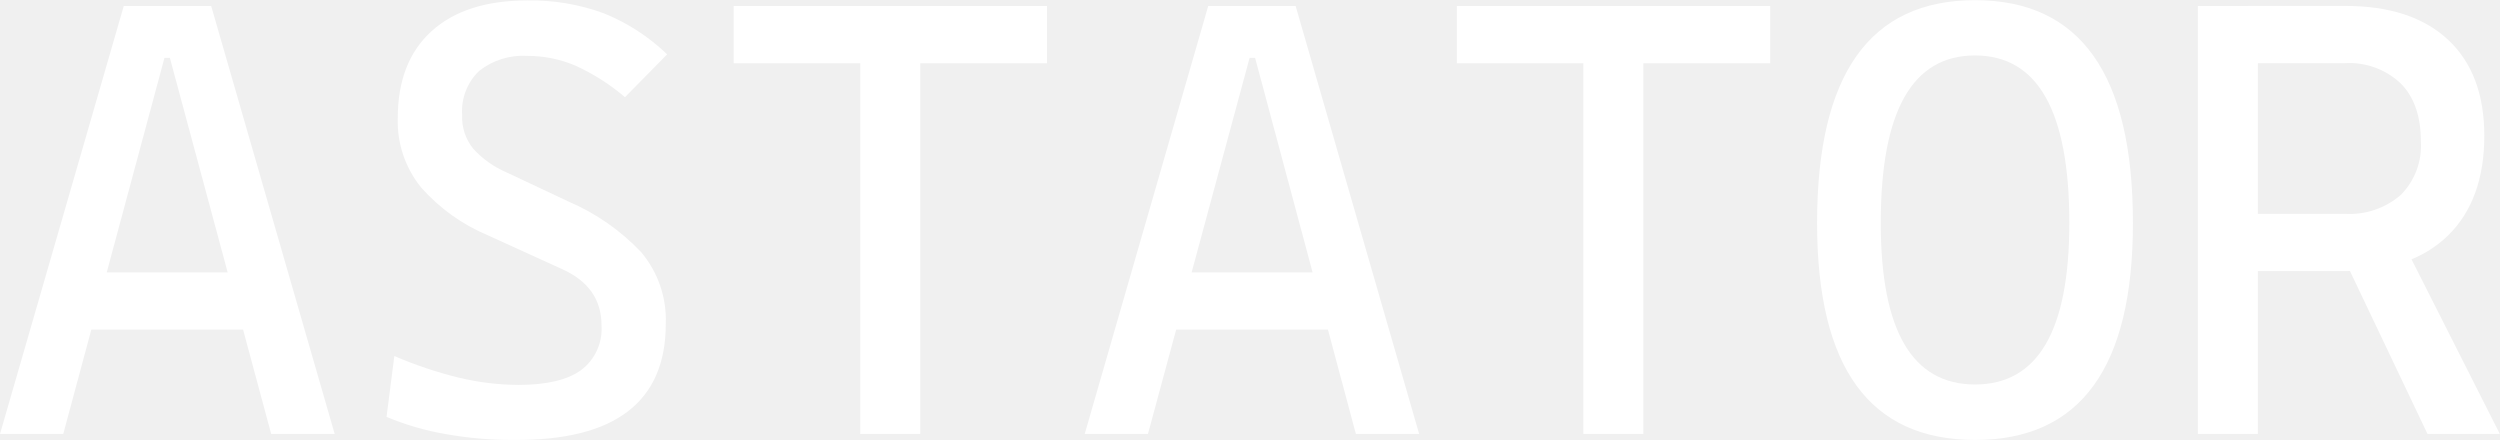
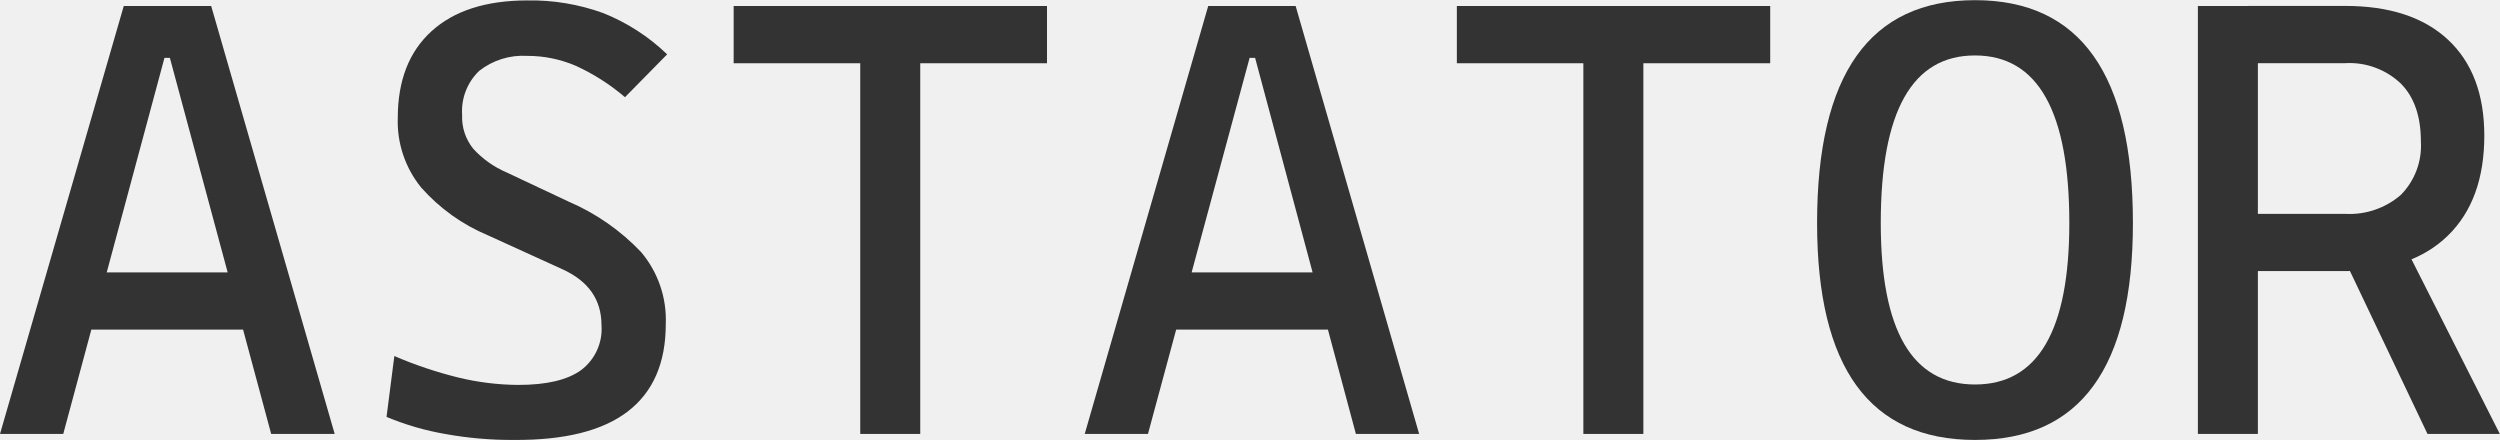
- <svg xmlns="http://www.w3.org/2000/svg" id="图层_1" data-name="图层 1" viewBox="0 0 291.69 51.33" fill="#FFFFFF">
-   <path d="M84.56,253.38,99,203.45h10.2l14.41,49.93H116.2L104.38,209.5h-.63L91.94,253.38Zm6.68-12.17v-6.68h25.31v6.68Z" transform="translate(-84.56 -202.75)" />
-   <path d="M144.53,254.08a43.54,43.54,0,0,1-8-.69,31.6,31.6,0,0,1-6.87-2l.91-7.1a47.56,47.56,0,0,0,7.47,2.51,30.34,30.34,0,0,0,7,.86c3.28,0,5.71-.57,7.31-1.72a6,6,0,0,0,2.39-5.24c0-3-1.53-5.16-4.57-6.54l-8.65-3.94a21.47,21.47,0,0,1-7.82-5.59,12.23,12.23,0,0,1-2.73-8.12q0-6.54,3.94-10.12t11.15-3.59a24.69,24.69,0,0,1,8.89,1.48,23.07,23.07,0,0,1,7.45,4.81l-4.92,5a24.44,24.44,0,0,0-5.78-3.68,14.25,14.25,0,0,0-5.61-1.14,8.26,8.26,0,0,0-5.61,1.74,6.5,6.5,0,0,0-2,5.15,5.84,5.84,0,0,0,1.3,3.95,11.2,11.2,0,0,0,3.83,2.73l7.31,3.44a25.54,25.54,0,0,1,8.44,5.88,12.24,12.24,0,0,1,2.88,8.4q0,6.78-4.41,10.18T144.53,254.08Z" transform="translate(-84.56 -202.75)" />
-   <path d="M170.16,210.13v-6.68h36.56v6.68Zm14.77,43.25V203.45h7v49.93Z" transform="translate(-84.56 -202.75)" />
-   <path d="M211.12,253.38l14.41-49.93h10.2l14.41,49.93h-7.38L231,209.5h-.64L218.5,253.38Zm6.68-12.17v-6.68h25.31v6.68Z" transform="translate(-84.56 -202.75)" />
-   <path d="M254.54,210.13v-6.68H291.1v6.68Zm14.76,43.25V203.45h7v49.93Z" transform="translate(-84.56 -202.75)" />
-   <path d="M315,254.08q-18.43,0-18.43-25.31,0-26,18.43-26t18.42,26Q333.43,254.08,315,254.08Zm0-6.47q11,0,11-18.84,0-19.54-11-19.55t-11,19.55Q304,247.61,315,247.61Z" transform="translate(-84.56 -202.75)" />
-   <path d="M341,253.38V203.45h7v49.93Zm6.54-19v-6.68h10.62a9.13,9.13,0,0,0,6.52-2.21,8.17,8.17,0,0,0,2.34-6.23q0-4.4-2.34-6.76a8.71,8.71,0,0,0-6.52-2.38H347.7l-.84-6.68h11.32q7.77,0,12,3.94t4.24,11.18q0,7.53-4.24,11.67t-12,4.15Zm20.25,19-11.18-23.49h7.74l11.88,23.49Z" transform="translate(-84.56 -202.75)" />
+ <svg xmlns="http://www.w3.org/2000/svg" id="图层_1" data-name="图层 1" viewBox="0 0 291.69 51.33" fill="#FFFFFF" version="1.1">
+   <defs id="defs19" />
+   <path d="M84.56,253.38,99,203.45h10.2l14.41,49.93H116.2L104.38,209.5h-.63L91.94,253.38Zm6.68-12.17v-6.68h25.31v6.68Z" transform="translate(-84.56 -202.75)" id="path2" style="fill:#333333" />
+   <path d="M144.53,254.08a43.54,43.54,0,0,1-8-.69,31.6,31.6,0,0,1-6.87-2l.91-7.1a47.56,47.56,0,0,0,7.47,2.51,30.34,30.34,0,0,0,7,.86c3.28,0,5.71-.57,7.31-1.72a6,6,0,0,0,2.39-5.24c0-3-1.53-5.16-4.57-6.54l-8.65-3.94a21.47,21.47,0,0,1-7.82-5.59,12.23,12.23,0,0,1-2.73-8.12q0-6.54,3.94-10.12t11.15-3.59a24.69,24.69,0,0,1,8.89,1.48,23.07,23.07,0,0,1,7.45,4.81l-4.92,5a24.44,24.44,0,0,0-5.78-3.68,14.25,14.25,0,0,0-5.61-1.14,8.26,8.26,0,0,0-5.61,1.74,6.5,6.5,0,0,0-2,5.15,5.84,5.84,0,0,0,1.3,3.95,11.2,11.2,0,0,0,3.83,2.73l7.31,3.44a25.54,25.54,0,0,1,8.44,5.88,12.24,12.24,0,0,1,2.88,8.4q0,6.78-4.41,10.18T144.53,254.08Z" transform="translate(-84.56 -202.75)" id="path4" style="fill:#333333" />
+   <path d="M170.16,210.13v-6.68h36.56v6.68Zm14.77,43.25V203.45h7v49.93Z" transform="translate(-84.56 -202.75)" id="path6" style="fill:#333333" />
+   <path d="M211.12,253.38l14.41-49.93h10.2l14.41,49.93h-7.38L231,209.5h-.64L218.5,253.38Zm6.68-12.17v-6.68h25.31v6.68Z" transform="translate(-84.56 -202.75)" id="path8" style="fill:#333333" />
+   <path d="M254.54,210.13v-6.68H291.1v6.68Zm14.76,43.25V203.45h7v49.93Z" transform="translate(-84.56 -202.75)" id="path10" style="fill:#333333" />
+   <path d="M315,254.08q-18.43,0-18.43-25.31,0-26,18.43-26t18.42,26Q333.43,254.08,315,254.08Zm0-6.47q11,0,11-18.84,0-19.54-11-19.55t-11,19.55Q304,247.61,315,247.61Z" transform="translate(-84.56 -202.75)" id="path12" style="fill:#333333" />
+   <path d="M341,253.38V203.45h7v49.93Zm6.54-19v-6.68h10.62a9.13,9.13,0,0,0,6.52-2.21,8.17,8.17,0,0,0,2.34-6.23q0-4.4-2.34-6.76a8.71,8.71,0,0,0-6.52-2.38H347.7l-.84-6.68h11.32q7.77,0,12,3.94t4.24,11.18q0,7.53-4.24,11.67t-12,4.15Zm20.25,19-11.18-23.49h7.74l11.88,23.49Z" transform="translate(-84.56 -202.75)" id="path14" style="fill:#333333" />
</svg>
